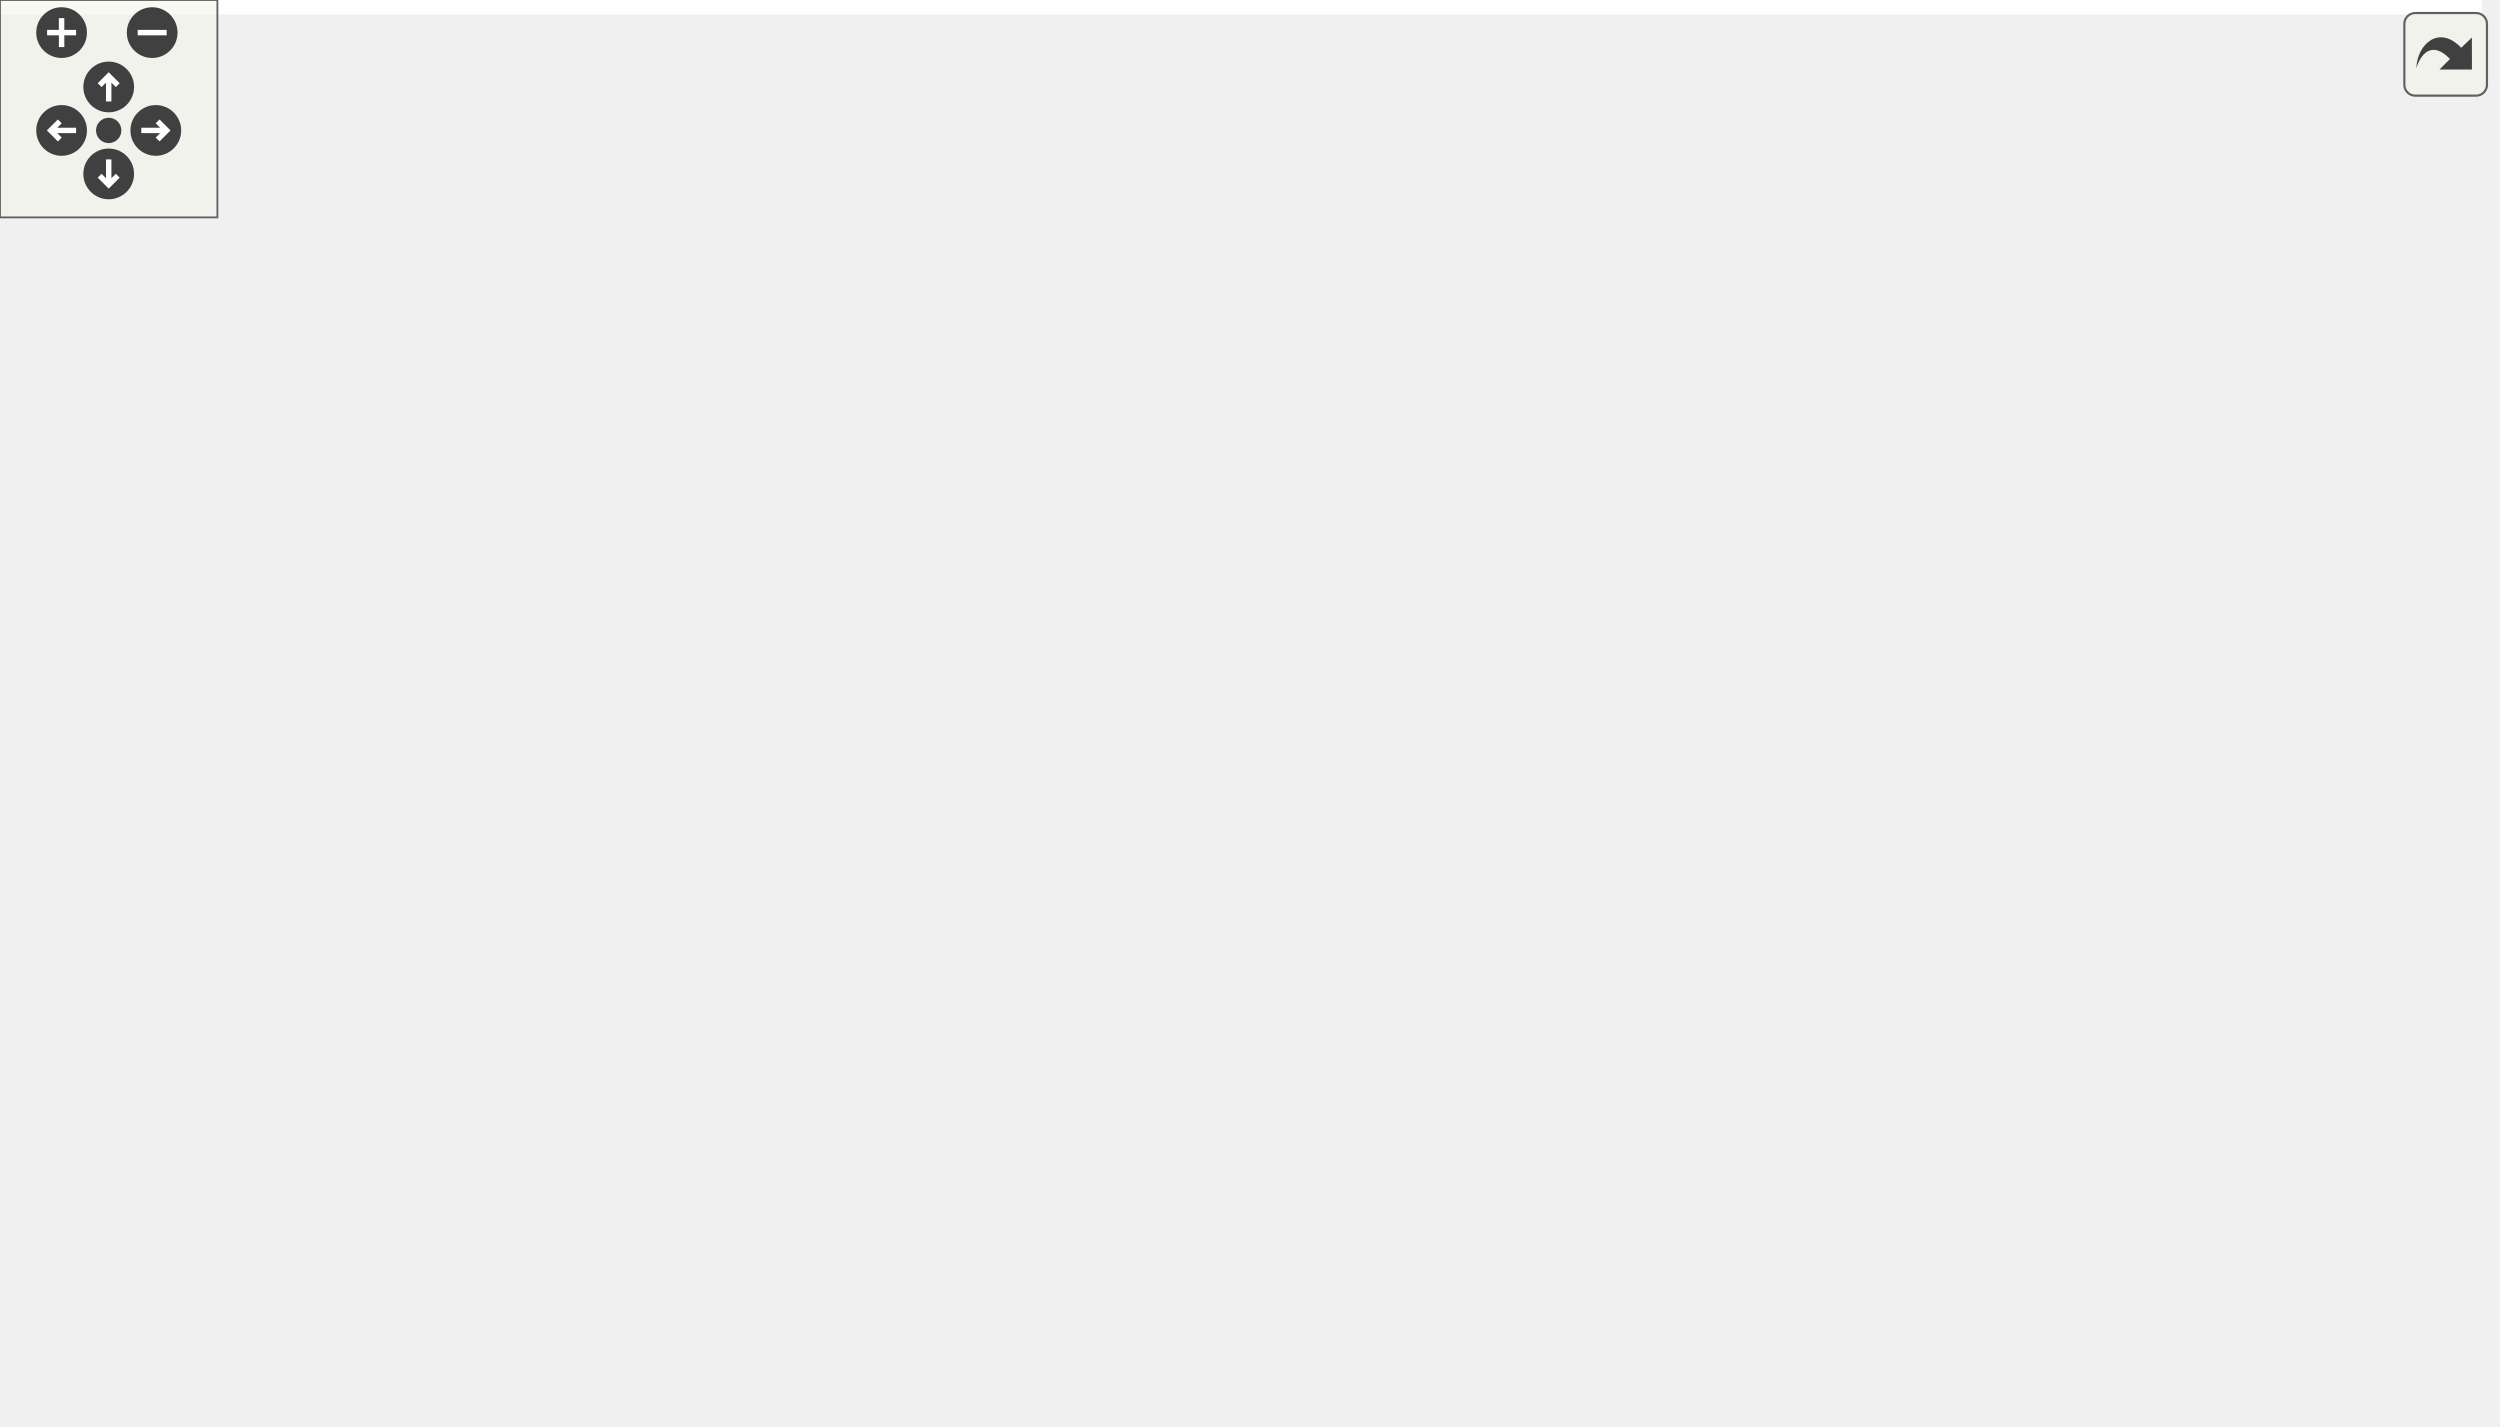
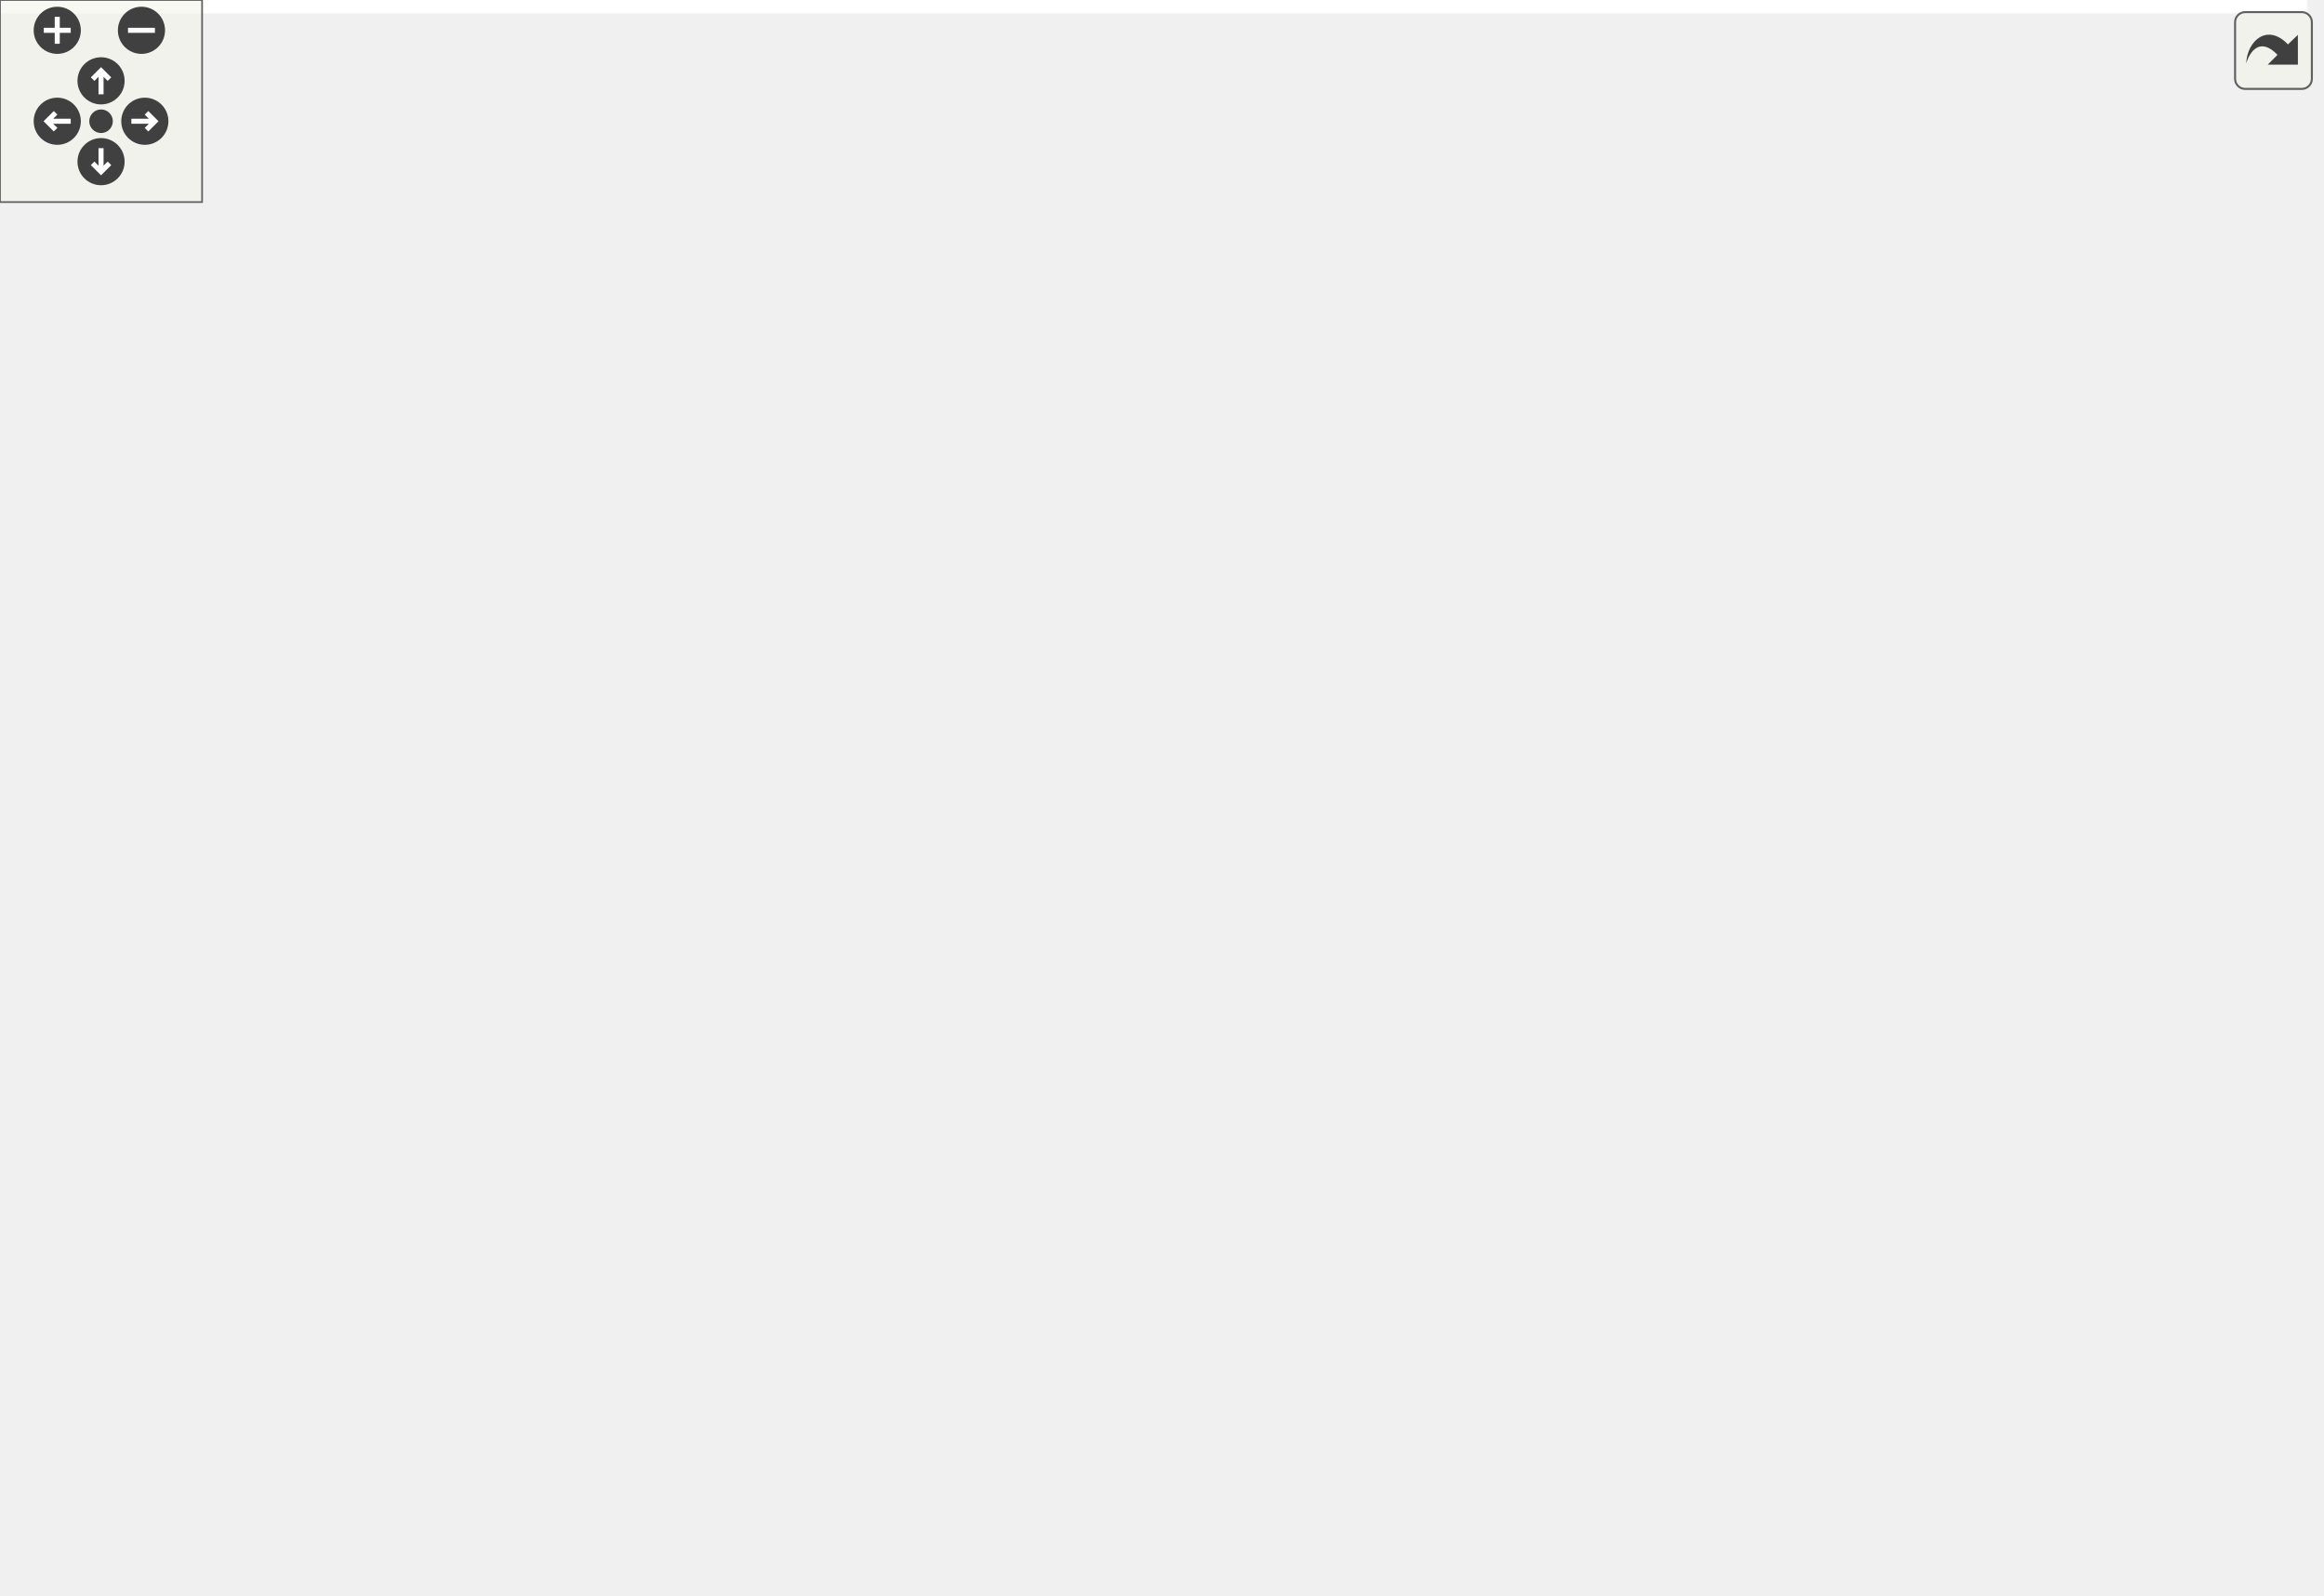
<svg xmlns="http://www.w3.org/2000/svg" xmlns:xlink="http://www.w3.org/1999/xlink" id="main" version="1.1" xml:space="preserve">
  <style type="text/css">
.edge:hover path { stroke: red; }
.edge:hover polygon { stroke: red; fill: red; }
</style>
  <defs>
    <circle id="rim" cx="0" cy="0" r="7" />
    <circle id="rim2" cx="0" cy="0" r="3.5" />
    <g id="zoomPlus">
      <use xlink:href="#rim" fill="#404040">
        <set attributeName="fill" to="#808080" begin="zoomplus.mouseover" end="zoomplus.mouseout" />
      </use>
      <path d="M-4,0h8M0,-4v8" fill="none" stroke="white" stroke-width="1.5" pointer-events="none" />
    </g>
    <g id="zoomMin">
      <use xlink:href="#rim" fill="#404040">
        <set attributeName="fill" to="#808080" begin="zoomminus.mouseover" end="zoomminus.mouseout" />
      </use>
      <path d="M-4,0h8" fill="none" stroke="white" stroke-width="1.5" pointer-events="none" />
    </g>
    <g id="dirArrow">
      <path fill="none" stroke="white" stroke-width="1.5" d="M0,-3.0v7 M-2.5,-0.5L0,-3.0L2.5,-0.5" />
    </g>
    <g id="resetDef">
      <use xlink:href="#rim2" fill="#404040">
        <set attributeName="fill" to="#808080" begin="reset.mouseover" end="reset.mouseout" />
      </use>
    </g>
  </defs>
  <svg id="graph" class="graph">
    <g id="viewport">
-       <polygon fill="white" stroke="transparent" points="-4,4 -4,-333 685,-333 685,4 -4,4" />
+       <polygon fill="white" stroke="transparent" points="-4,4 -4,-413 685,-413 685,4 -4,4" />
      <g id="node1" class="node">
        <g id="a_node1">
          <a xlink:title=" ">
-             <polygon fill="#bfbfbf" stroke="black" points="598,-154 598,-175 681,-175 681,-154 598,-154" />
-             <text text-anchor="middle" x="639.5" y="-161.4" font-family="Helvetica,sans-Serif" font-size="12.00">Touch::begin</text>
+             <polygon fill="#bfbfbf" stroke="black" points="598,-194 598,-215 681,-215 681,-194 598,-194" />
+             <text text-anchor="middle" x="639.5" y="-201.4" font-family="Helvetica,sans-Serif" font-size="12.00">Touch::begin</text>
          </a>
        </g>
      </g>
      <g id="node2" class="node">
        <g id="a_node2">
          <a xlink:href="../../da/d96/class_app_manager.html#a6221fc1ede71f2ac539c052bbe0c7f6a" target="_top" xlink:title=" ">
-             <polygon fill="white" stroke="black" points="403,-154 403,-175 562,-175 562,-154 403,-154" />
-             <text text-anchor="middle" x="482.5" y="-161.4" font-family="Helvetica,sans-Serif" font-size="12.00">AppManager::AppManager</text>
+             <polygon fill="white" stroke="black" points="403,-194 403,-215 562,-215 562,-194 403,-194" />
+             <text text-anchor="middle" x="482.5" y="-201.4" font-family="Helvetica,sans-Serif" font-size="12.00">AppManager::AppManager</text>
          </a>
        </g>
      </g>
      <g id="edge1" class="edge">
-         <path fill="none" stroke="midnightblue" d="M587.64,-164.5C579.42,-164.5 570.75,-164.5 562.05,-164.5" />
-         <polygon fill="midnightblue" stroke="midnightblue" points="587.78,-168 597.78,-164.5 587.78,-161 587.78,-168" />
+         <path fill="none" stroke="midnightblue" d="M587.64,-204.5C579.42,-204.5 570.75,-204.5 562.05,-204.5" />
+         <polygon fill="midnightblue" stroke="midnightblue" points="587.78,-208 597.78,-204.5 587.78,-201 587.78,-208" />
      </g>
      <g id="node3" class="node">
        <g id="a_node3">
          <a xlink:href="../../da/d96/class_app_manager.html#aa76d9691e8d029656413590fbe4dee86" target="_top" xlink:title=" ">
-             <polygon fill="white" stroke="black" points="217,-154 217,-175 367,-175 367,-154 217,-154" />
-             <text text-anchor="middle" x="292" y="-161.4" font-family="Helvetica,sans-Serif" font-size="12.00">AppManager::getInstance</text>
+             <polygon fill="white" stroke="black" points="217,-194 217,-215 367,-215 367,-194 217,-194" />
+             <text text-anchor="middle" x="292" y="-201.4" font-family="Helvetica,sans-Serif" font-size="12.00">AppManager::getInstance</text>
          </a>
        </g>
      </g>
      <g id="edge2" class="edge">
-         <path fill="none" stroke="midnightblue" d="M392.89,-164.5C384.3,-164.5 375.65,-164.5 367.22,-164.5" />
-         <polygon fill="midnightblue" stroke="midnightblue" points="392.92,-168 402.92,-164.5 392.92,-161 392.92,-168" />
+         <path fill="none" stroke="midnightblue" d="M392.89,-204.5C384.3,-204.5 375.65,-204.5 367.22,-204.5" />
+         <polygon fill="midnightblue" stroke="midnightblue" points="392.92,-208 402.92,-204.5 392.92,-201 392.92,-208" />
      </g>
      <g id="node4" class="node">
        <g id="a_node4">
          <a xlink:href="../../d9/dad/class_app_serial_command_interface.html#a151da3de5e7fcec8fdf7f20fd9db658b" target="_top" xlink:title=" ">
-             <polygon fill="white" stroke="black" points="3.5,-294.5 3.5,-328.5 177.5,-328.5 177.5,-294.5 3.5,-294.5" />
-             <text text-anchor="start" x="11.5" y="-314.9" font-family="Helvetica,sans-Serif" font-size="12.00">AppSerialCommandInterface</text>
-             <text text-anchor="middle" x="90.5" y="-301.9" font-family="Helvetica,sans-Serif" font-size="12.00">::AppSerialCommandInterface</text>
+             <polygon fill="white" stroke="black" points="3.5,-374.5 3.5,-408.5 177.5,-408.5 177.5,-374.5 3.5,-374.5" />
+             <text text-anchor="start" x="11.5" y="-394.9" font-family="Helvetica,sans-Serif" font-size="12.00">AppSerialCommandInterface</text>
+             <text text-anchor="middle" x="90.5" y="-381.9" font-family="Helvetica,sans-Serif" font-size="12.00">::AppSerialCommandInterface</text>
          </a>
        </g>
      </g>
      <g id="edge3" class="edge">
-         <path fill="none" stroke="midnightblue" d="M278.45,-183.67C260.14,-210.17 223.6,-257.74 181,-284.5 174.95,-288.3 168.34,-291.59 161.54,-294.43" />
-         <polygon fill="midnightblue" stroke="midnightblue" points="281.45,-185.49 284.15,-175.25 275.65,-181.57 281.45,-185.49" />
+         <path fill="none" stroke="midnightblue" d="M282.57,-224.68C267.36,-258.65 232.07,-327.21 181,-364.5 175.76,-368.33 169.97,-371.62 163.93,-374.45" />
+         <polygon fill="midnightblue" stroke="midnightblue" points="285.87,-225.88 286.65,-215.32 279.45,-223.09 285.87,-225.88" />
      </g>
      <g id="node5" class="node">
        <g id="a_node5">
          <a xlink:href="../../db/d69/class_app_base_class.html#afcd9194843e5eb3f6140e28cc3c9e8f9" target="_top" xlink:title=" ">
-             <polygon fill="white" stroke="red" points="15,-254 15,-275 166,-275 166,-254 15,-254" />
-             <text text-anchor="middle" x="90.5" y="-261.4" font-family="Helvetica,sans-Serif" font-size="12.00">AppBaseClass::getFocus</text>
+             <polygon fill="white" stroke="red" points="15,-334 15,-355 166,-355 166,-334 15,-334" />
+             <text text-anchor="middle" x="90.5" y="-341.4" font-family="Helvetica,sans-Serif" font-size="12.00">AppBaseClass::getFocus</text>
          </a>
        </g>
      </g>
      <g id="edge4" class="edge">
-         <path fill="none" stroke="midnightblue" d="M272.34,-181.82C251.6,-200.14 216.34,-228.54 181,-244.5 172.58,-248.3 163.39,-251.41 154.2,-253.94" />
-         <polygon fill="midnightblue" stroke="midnightblue" points="274.71,-184.41 279.8,-175.12 270.03,-179.2 274.71,-184.41" />
+         <path fill="none" stroke="midnightblue" d="M278.99,-223.71C261.09,-250.65 224.77,-299.19 181,-324.5 174.38,-328.33 167.1,-331.42 159.64,-333.92" />
+         <polygon fill="midnightblue" stroke="midnightblue" points="282.03,-225.45 284.54,-215.15 276.16,-221.64 282.03,-225.45" />
      </g>
      <g id="node6" class="node">
        <g id="a_node6">
          <a xlink:href="../../df/d0a/main_8cpp.html#a0b33edabd7f1c4e4a0bf32c67269be2f" target="_top" xlink:title=" ">
-             <polygon fill="white" stroke="black" points="71,-214 71,-235 110,-235 110,-214 71,-214" />
-             <text text-anchor="middle" x="90.5" y="-221.4" font-family="Helvetica,sans-Serif" font-size="12.00">loop</text>
+             <polygon fill="white" stroke="black" points="71,-294 71,-315 110,-315 110,-294 71,-294" />
+             <text text-anchor="middle" x="90.5" y="-301.4" font-family="Helvetica,sans-Serif" font-size="12.00">loop</text>
          </a>
        </g>
      </g>
      <g id="edge5" class="edge">
-         <path fill="none" stroke="midnightblue" d="M255.04,-178.91C233.74,-187.11 206.09,-197.17 181,-204.5 156.85,-211.56 128.42,-217.52 110.19,-221.05" />
-         <polygon fill="midnightblue" stroke="midnightblue" points="256.59,-182.06 264.65,-175.17 254.06,-175.53 256.59,-182.06" />
+         <path fill="none" stroke="midnightblue" d="M272.34,-221.82C251.6,-240.14 216.34,-268.54 181,-284.5 157.78,-294.99 128.63,-300.18 110.02,-302.6" />
+         <polygon fill="midnightblue" stroke="midnightblue" points="274.71,-224.41 279.8,-215.12 270.03,-219.2 274.71,-224.41" />
      </g>
      <g id="node7" class="node">
        <g id="a_node7">
+           <a xlink:href="../../db/d69/class_app_base_class.html#a84d1a45250dacc61c7f3fd1c06547a3a" target="_top" xlink:title=" ">
+             <polygon fill="white" stroke="red" points="1.5,-254 1.5,-275 179.5,-275 179.5,-254 1.5,-254" />
+             <text text-anchor="middle" x="90.5" y="-261.4" font-family="Helvetica,sans-Serif" font-size="12.00">AppBaseClass::releasePopUp</text>
+           </a>
+         </g>
+       </g>
+       <g id="edge6" class="edge">
+         <path fill="none" stroke="midnightblue" d="M255.04,-218.91C233.74,-227.11 206.09,-237.17 181,-244.5 169.08,-247.98 156.11,-251.2 143.85,-253.99" />
+         <polygon fill="midnightblue" stroke="midnightblue" points="256.59,-222.06 264.65,-215.17 254.06,-215.53 256.59,-222.06" />
+       </g>
+       <g id="node8" class="node">
+         <g id="a_node8">
+           <a xlink:href="../../db/d69/class_app_base_class.html#a5c284e20788663354eb4d8a862d3a91d" target="_top" xlink:title=" ">
+             <polygon fill="white" stroke="red" points="1.5,-214 1.5,-235 179.5,-235 179.5,-214 1.5,-214" />
+             <text text-anchor="middle" x="90.5" y="-221.4" font-family="Helvetica,sans-Serif" font-size="12.00">AppBaseClass::requestPopUp</text>
+           </a>
+         </g>
+       </g>
+       <g id="edge7" class="edge">
+         <path fill="none" stroke="midnightblue" d="M206.88,-212.93C197.85,-213.84 188.63,-214.76 179.55,-215.67" />
+         <polygon fill="midnightblue" stroke="midnightblue" points="207.4,-216.4 217,-211.92 206.7,-209.43 207.4,-216.4" />
+       </g>
+       <g id="node9" class="node">
+         <g id="a_node9">
          <a xlink:href="../../db/d69/class_app_base_class.html#a9f95ae78f35aefdb005560509aa683ad" target="_top" xlink:title=" ">
            <polygon fill="white" stroke="black" points="8.5,-174 8.5,-195 172.5,-195 172.5,-174 8.5,-174" />
            <text text-anchor="middle" x="90.5" y="-181.4" font-family="Helvetica,sans-Serif" font-size="12.00">AppBaseClass::returnFocus</text>
          </a>
        </g>
      </g>
-       <g id="edge6" class="edge">
-         <path fill="none" stroke="midnightblue" d="M206.75,-172.95C195.49,-174.07 183.97,-175.23 172.76,-176.35" />
-         <polygon fill="midnightblue" stroke="midnightblue" points="207.4,-176.4 217,-171.92 206.7,-169.43 207.4,-176.4" />
-       </g>
-       <g id="node8" class="node">
-         <g id="a_node8">
+       <g id="edge8" class="edge">
+         <path fill="none" stroke="midnightblue" d="M206.75,-196.05C195.49,-194.93 183.97,-193.77 172.76,-192.65" />
+         <polygon fill="midnightblue" stroke="midnightblue" points="206.7,-199.57 217,-197.08 207.4,-192.6 206.7,-199.57" />
+       </g>
+       <g id="node10" class="node">
+         <g id="a_node10">
          <a xlink:href="../../db/d69/class_app_base_class.html#a932d7b1d01e2809a7d844daceba8f52f" target="_top" xlink:title=" ">
            <polygon fill="white" stroke="red" points="8.5,-134 8.5,-155 172.5,-155 172.5,-134 8.5,-134" />
            <text text-anchor="middle" x="90.5" y="-141.4" font-family="Helvetica,sans-Serif" font-size="12.00">AppBaseClass::selfRegister</text>
          </a>
        </g>
      </g>
-       <g id="edge7" class="edge">
-         <path fill="none" stroke="midnightblue" d="M206.75,-156.05C195.49,-154.93 183.97,-153.77 172.76,-152.65" />
-         <polygon fill="midnightblue" stroke="midnightblue" points="206.7,-159.57 217,-157.08 207.4,-152.6 206.7,-159.57" />
-       </g>
-       <g id="node9" class="node">
-         <g id="a_node9">
-           <a xlink:href="../../d4/dde/class_app_c_q_t.html#a367a939ac48e4efa3bb648cd4f3bf848" target="_top" xlink:title=" ">
+       <g id="edge9" class="edge">
+         <path fill="none" stroke="midnightblue" d="M255.04,-190.09C233.74,-181.89 206.09,-171.83 181,-164.5 169.08,-161.02 156.11,-157.8 143.85,-155.01" />
+         <polygon fill="midnightblue" stroke="midnightblue" points="254.06,-193.47 264.65,-193.83 256.59,-186.94 254.06,-193.47" />
+       </g>
+       <g id="node11" class="node">
+         <g id="a_node11">
+           <a xlink:href="../../d4/dde/class_app_c_q_t.html#ac235f12cccb16c44d4275be5c571b409" target="_top" xlink:title=" ">
            <polygon fill="white" stroke="red" points="0,-94 0,-115 181,-115 181,-94 0,-94" />
            <text text-anchor="middle" x="90.5" y="-101.4" font-family="Helvetica,sans-Serif" font-size="12.00">AppCQT::updateOscillatorBank</text>
          </a>
        </g>
      </g>
-       <g id="edge8" class="edge">
-         <path fill="none" stroke="midnightblue" d="M255.04,-150.09C233.74,-141.89 206.09,-131.83 181,-124.5 169.08,-121.02 156.11,-117.8 143.85,-115.01" />
-         <polygon fill="midnightblue" stroke="midnightblue" points="254.06,-153.47 264.65,-153.83 256.59,-146.94 254.06,-153.47" />
-       </g>
-       <g id="node10" class="node">
-         <g id="a_node10">
+       <g id="edge10" class="edge">
+         <path fill="none" stroke="midnightblue" d="M272.34,-187.18C251.6,-168.86 216.34,-140.46 181,-124.5 172.58,-120.7 163.39,-117.59 154.2,-115.06" />
+         <polygon fill="midnightblue" stroke="midnightblue" points="270.03,-189.8 279.8,-193.88 274.71,-184.59 270.03,-189.8" />
+       </g>
+       <g id="node12" class="node">
+         <g id="a_node12">
          <a xlink:href="../../d8/dbe/class_app_scope.html#a8b64e61af245b7f302d19483601ca11a" target="_top" xlink:title=" ">
            <polygon fill="white" stroke="black" points="25.5,-54 25.5,-75 155.5,-75 155.5,-54 25.5,-54" />
            <text text-anchor="middle" x="90.5" y="-61.4" font-family="Helvetica,sans-Serif" font-size="12.00">AppScope::updateRT</text>
          </a>
        </g>
      </g>
-       <g id="edge9" class="edge">
-         <path fill="none" stroke="midnightblue" d="M272.34,-147.18C251.6,-128.86 216.34,-100.46 181,-84.5 172.58,-80.7 163.39,-77.59 154.2,-75.06" />
-         <polygon fill="midnightblue" stroke="midnightblue" points="270.03,-149.8 279.8,-153.88 274.71,-144.59 270.03,-149.8" />
-       </g>
-       <g id="node11" class="node">
-         <g id="a_node11">
+       <g id="edge11" class="edge">
+         <path fill="none" stroke="midnightblue" d="M278.99,-185.29C261.09,-158.35 224.77,-109.81 181,-84.5 173.28,-80.04 164.66,-76.57 155.89,-73.87" />
+         <polygon fill="midnightblue" stroke="midnightblue" points="276.16,-187.36 284.54,-193.85 282.03,-183.55 276.16,-187.36" />
+       </g>
+       <g id="node13" class="node">
+         <g id="a_node13">
          <a xlink:href="../../d9/dad/class_app_serial_command_interface.html#a78cb6587862058ba6a6b4bfd9b9ecee1" target="_top" xlink:title=" ">
            <polygon fill="white" stroke="black" points="6.5,-0.5 6.5,-34.5 174.5,-34.5 174.5,-0.5 6.5,-0.5" />
            <text text-anchor="start" x="14.5" y="-20.9" font-family="Helvetica,sans-Serif" font-size="12.00">AppSerialCommandInterface</text>
            <text text-anchor="middle" x="90.5" y="-7.9" font-family="Helvetica,sans-Serif" font-size="12.00">::updateRT</text>
          </a>
        </g>
      </g>
-       <g id="edge10" class="edge">
-         <path fill="none" stroke="midnightblue" d="M278.45,-145.33C260.14,-118.83 223.6,-71.26 181,-44.5 174.95,-40.7 168.34,-37.41 161.54,-34.57" />
-         <polygon fill="midnightblue" stroke="midnightblue" points="275.65,-147.43 284.15,-153.75 281.45,-143.51 275.65,-147.43" />
+       <g id="edge12" class="edge">
+         <path fill="none" stroke="midnightblue" d="M282.57,-184.32C267.36,-150.35 232.07,-81.79 181,-44.5 175.76,-40.67 169.97,-37.38 163.93,-34.55" />
+         <polygon fill="midnightblue" stroke="midnightblue" points="279.45,-185.91 286.65,-193.68 285.87,-183.12 279.45,-185.91" />
      </g>
    </g>
  </svg>
  <g id="navigator" transform="translate(0 0)" fill="#404254">
    <rect fill="#f2f5e9" fill-opacity="0.5" stroke="#606060" stroke-width=".5" x="0" y="0" width="60" height="60" />
    <use id="zoomplus" xlink:href="#zoomPlus" x="17" y="9" />
    <use id="zoomminus" xlink:href="#zoomMin" x="42" y="9" />
    <use id="reset" xlink:href="#resetDef" x="30" y="36" />
    <g id="arrowUp" xlink:href="#dirArrow" transform="translate(30 24)">
      <use xlink:href="#rim" fill="#404040">
        <set attributeName="fill" to="#808080" begin="arrowUp.mouseover" end="arrowUp.mouseout" />
      </use>
      <path fill="none" stroke="white" stroke-width="1.5" d="M0,-3.0v7 M-2.5,-0.5L0,-3.0L2.5,-0.5" />
    </g>
    <g id="arrowRight" xlink:href="#dirArrow" transform="rotate(90) translate(36 -43)">
      <use xlink:href="#rim" fill="#404040">
        <set attributeName="fill" to="#808080" begin="arrowRight.mouseover" end="arrowRight.mouseout" />
      </use>
      <path fill="none" stroke="white" stroke-width="1.5" d="M0,-3.0v7 M-2.5,-0.5L0,-3.0L2.5,-0.5" />
    </g>
    <g id="arrowDown" xlink:href="#dirArrow" transform="rotate(180) translate(-30 -48)">
      <use xlink:href="#rim" fill="#404040">
        <set attributeName="fill" to="#808080" begin="arrowDown.mouseover" end="arrowDown.mouseout" />
      </use>
      <path fill="none" stroke="white" stroke-width="1.5" d="M0,-3.0v7 M-2.5,-0.5L0,-3.0L2.5,-0.5" />
    </g>
    <g id="arrowLeft" xlink:href="#dirArrow" transform="rotate(270) translate(-36 17)">
      <use xlink:href="#rim" fill="#404040">
        <set attributeName="fill" to="#808080" begin="arrowLeft.mouseover" end="arrowLeft.mouseout" />
      </use>
      <path fill="none" stroke="white" stroke-width="1.5" d="M0,-3.0v7 M-2.5,-0.5L0,-3.0L2.5,-0.5" />
    </g>
  </g>
  <svg viewBox="0 0 15 15" width="100%" height="30px" preserveAspectRatio="xMaxYMin meet">
    <g id="arrow_out" transform="scale(0.3 0.3)">
      <a xlink:href="class_touch_a057f1914b96362769a5384dbbfdb4195_icgraph_org.svg" target="_base">
        <rect id="button" ry="5" rx="5" y="6" x="6" height="38" width="38" fill="#f2f5e9" fill-opacity="0.5" stroke="#606060" stroke-width="1.0" />
        <path id="arrow" d="M 11.5,31.437 C 11.94,20.098 22.043,11.323 32.159,21.979 L 37.069,17.246 C 37.069,17.246 37.088,32 37.088,32 L 22.16,31.978 C 22.16,31.978 26.998,27.14 26.998,27.14 C 18.529,18.264 13.292,25.23 11.5,31.437 z" style="fill:#404040;" />
      </a>
    </g>
  </svg>
</svg>
